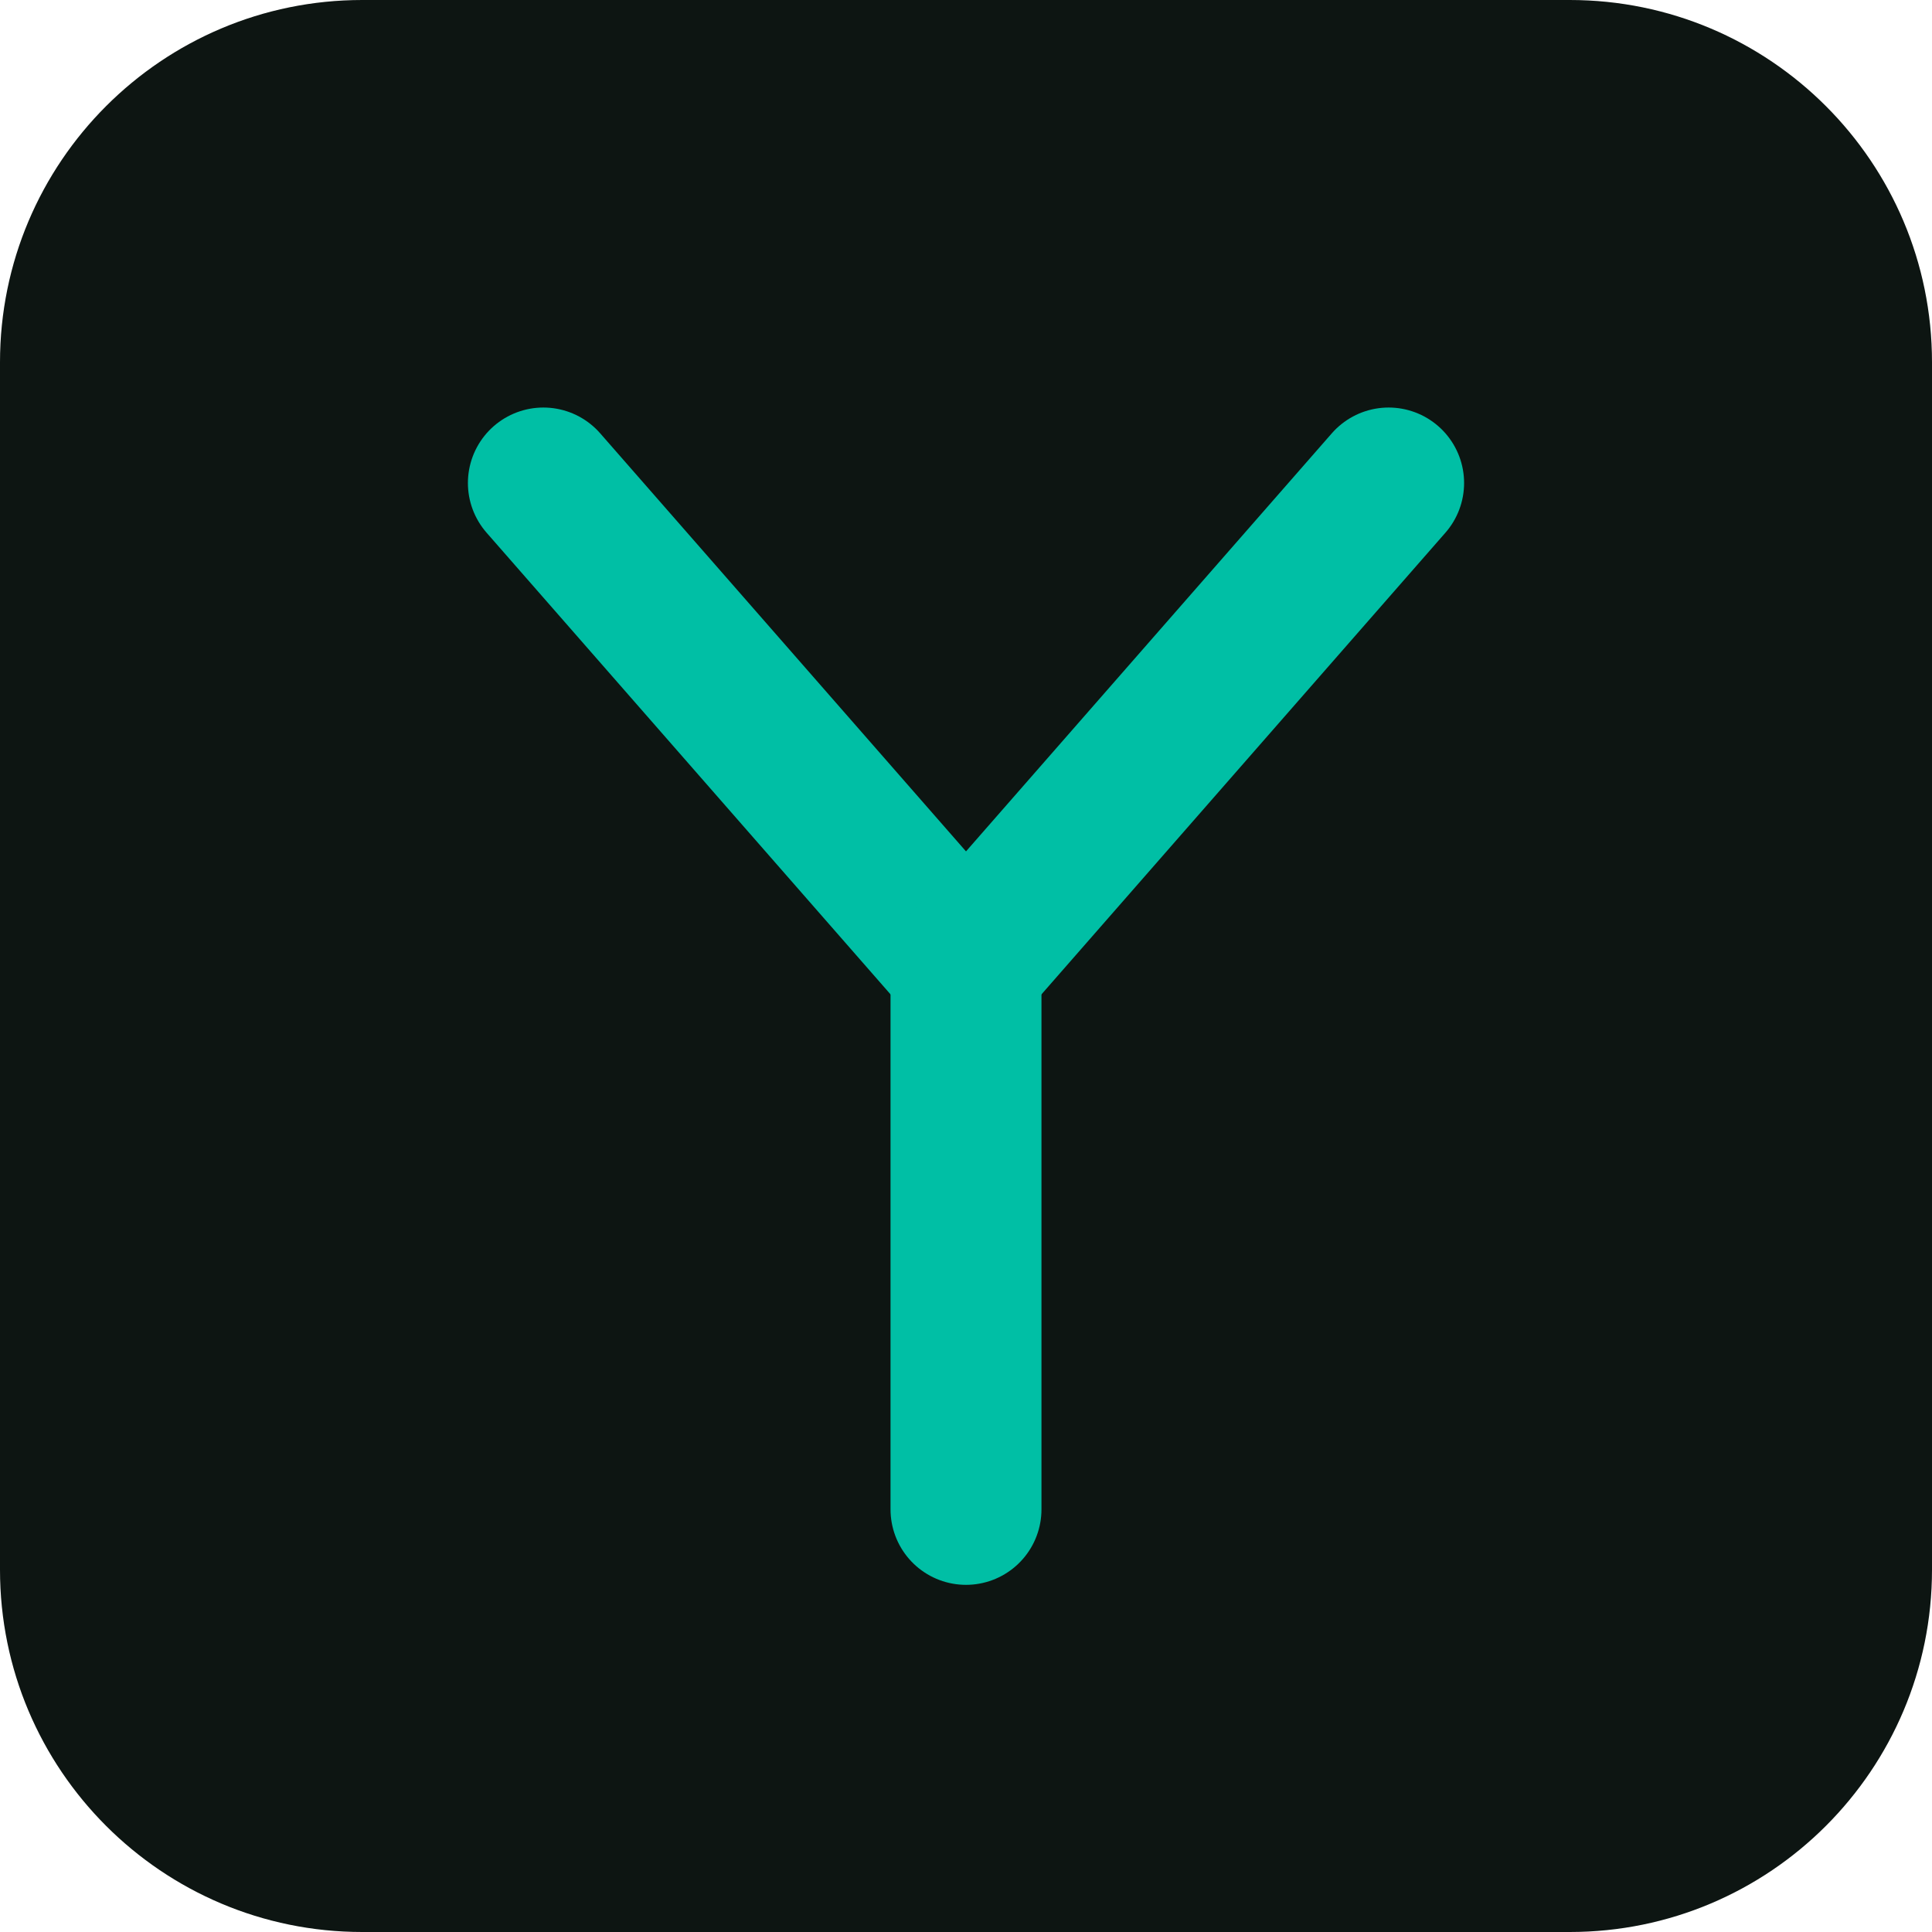
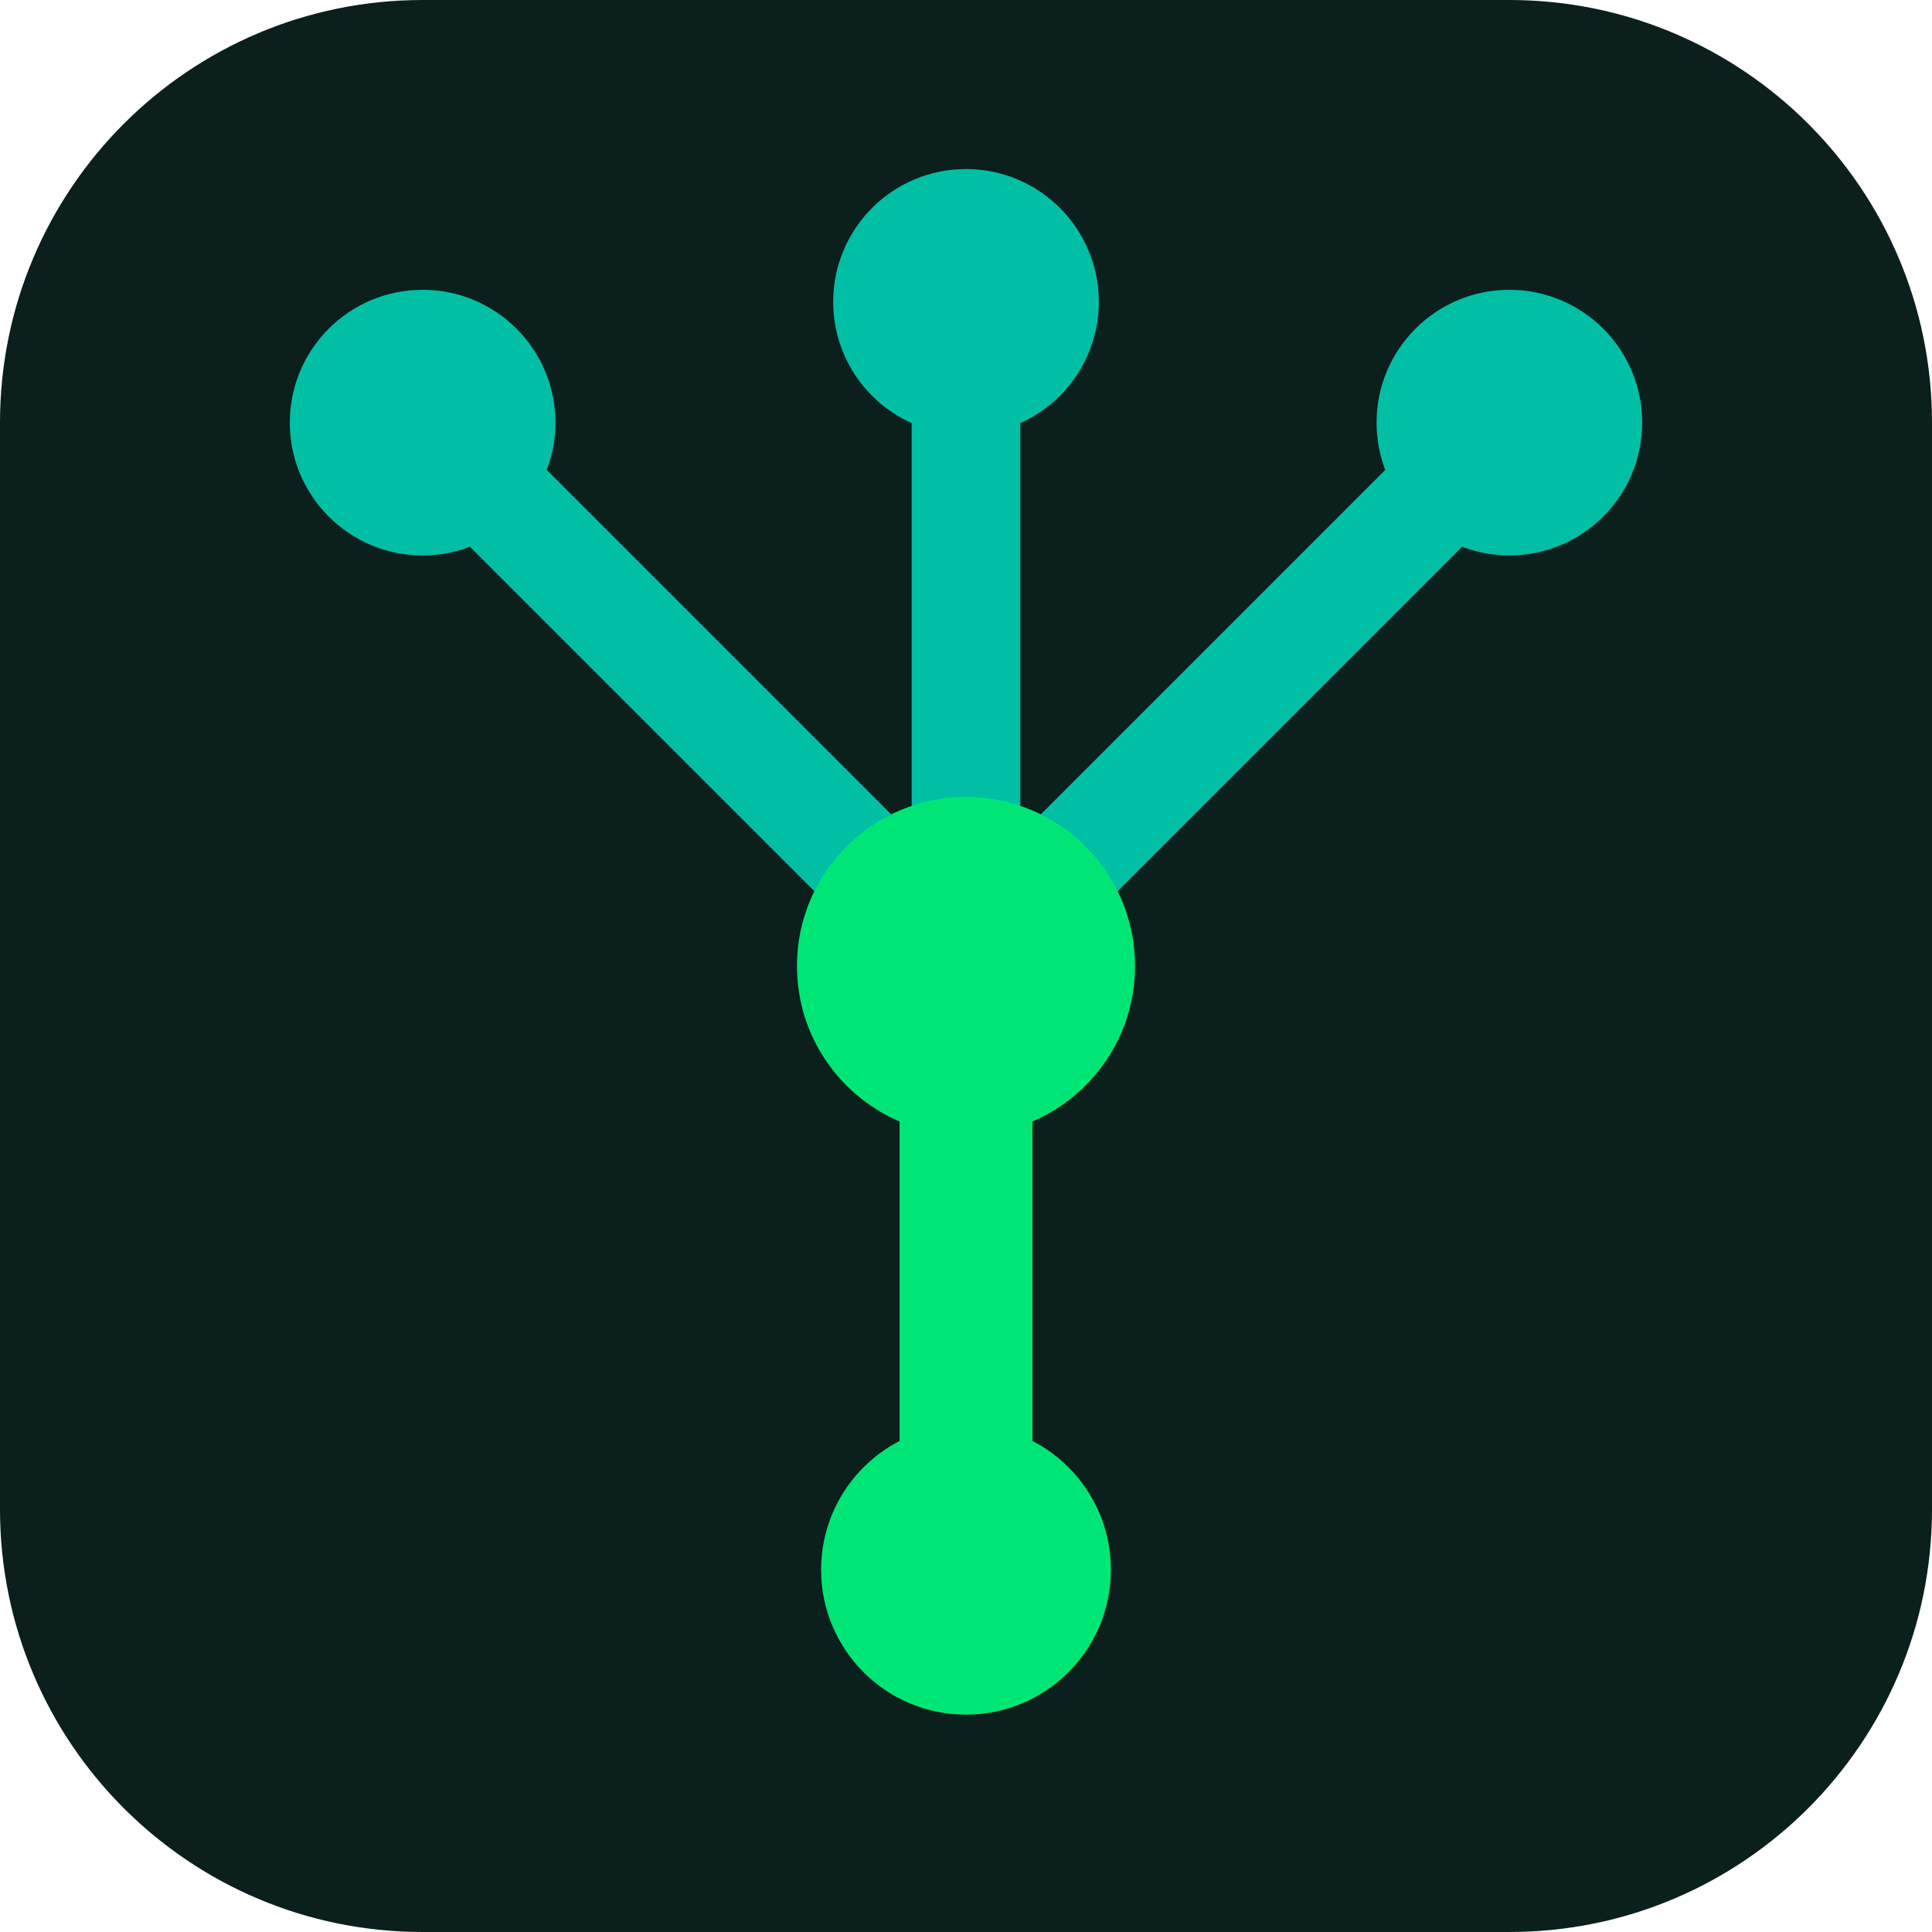
<svg xmlns="http://www.w3.org/2000/svg" viewBox="0 0 32 32">
-   <rect width="32" height="32" rx="6" fill="#0d1512" />
-   <g stroke="#00bfa5" stroke-width="2.5" stroke-linecap="round" fill="none">
-     <line x1="16" y1="16" x2="9" y2="8" />
-     <line x1="16" y1="16" x2="23" y2="8" />
-     <line x1="16" y1="16" x2="16" y2="25" />
-   </g>
+   <rect width="32" height="32" rx="7" fill="#0b1f1d" />
+   <line x1="16" y1="16" x2="16" y2="26" stroke="#00e676" stroke-width="2.2" stroke-linecap="round" />
+   <line x1="16" y1="16" x2="7" y2="7" stroke="#00bfa5" stroke-width="1.8" stroke-linecap="round" />
+   <line x1="16" y1="16" x2="16" y2="5" stroke="#00bfa5" stroke-width="1.8" stroke-linecap="round" />
+   <line x1="16" y1="16" x2="25" y2="7" stroke="#00bfa5" stroke-width="1.8" stroke-linecap="round" />
+   <circle cx="7" cy="7" r="2.2" fill="#00bfa5" />
+   <circle cx="16" cy="5" r="2.2" fill="#00bfa5" />
+   <circle cx="25" cy="7" r="2.2" fill="#00bfa5" />
+   <circle cx="16" cy="26" r="2.4" fill="#00e676" />
+   <circle cx="16" cy="16" r="2.8" fill="#00e676" />
</svg>
